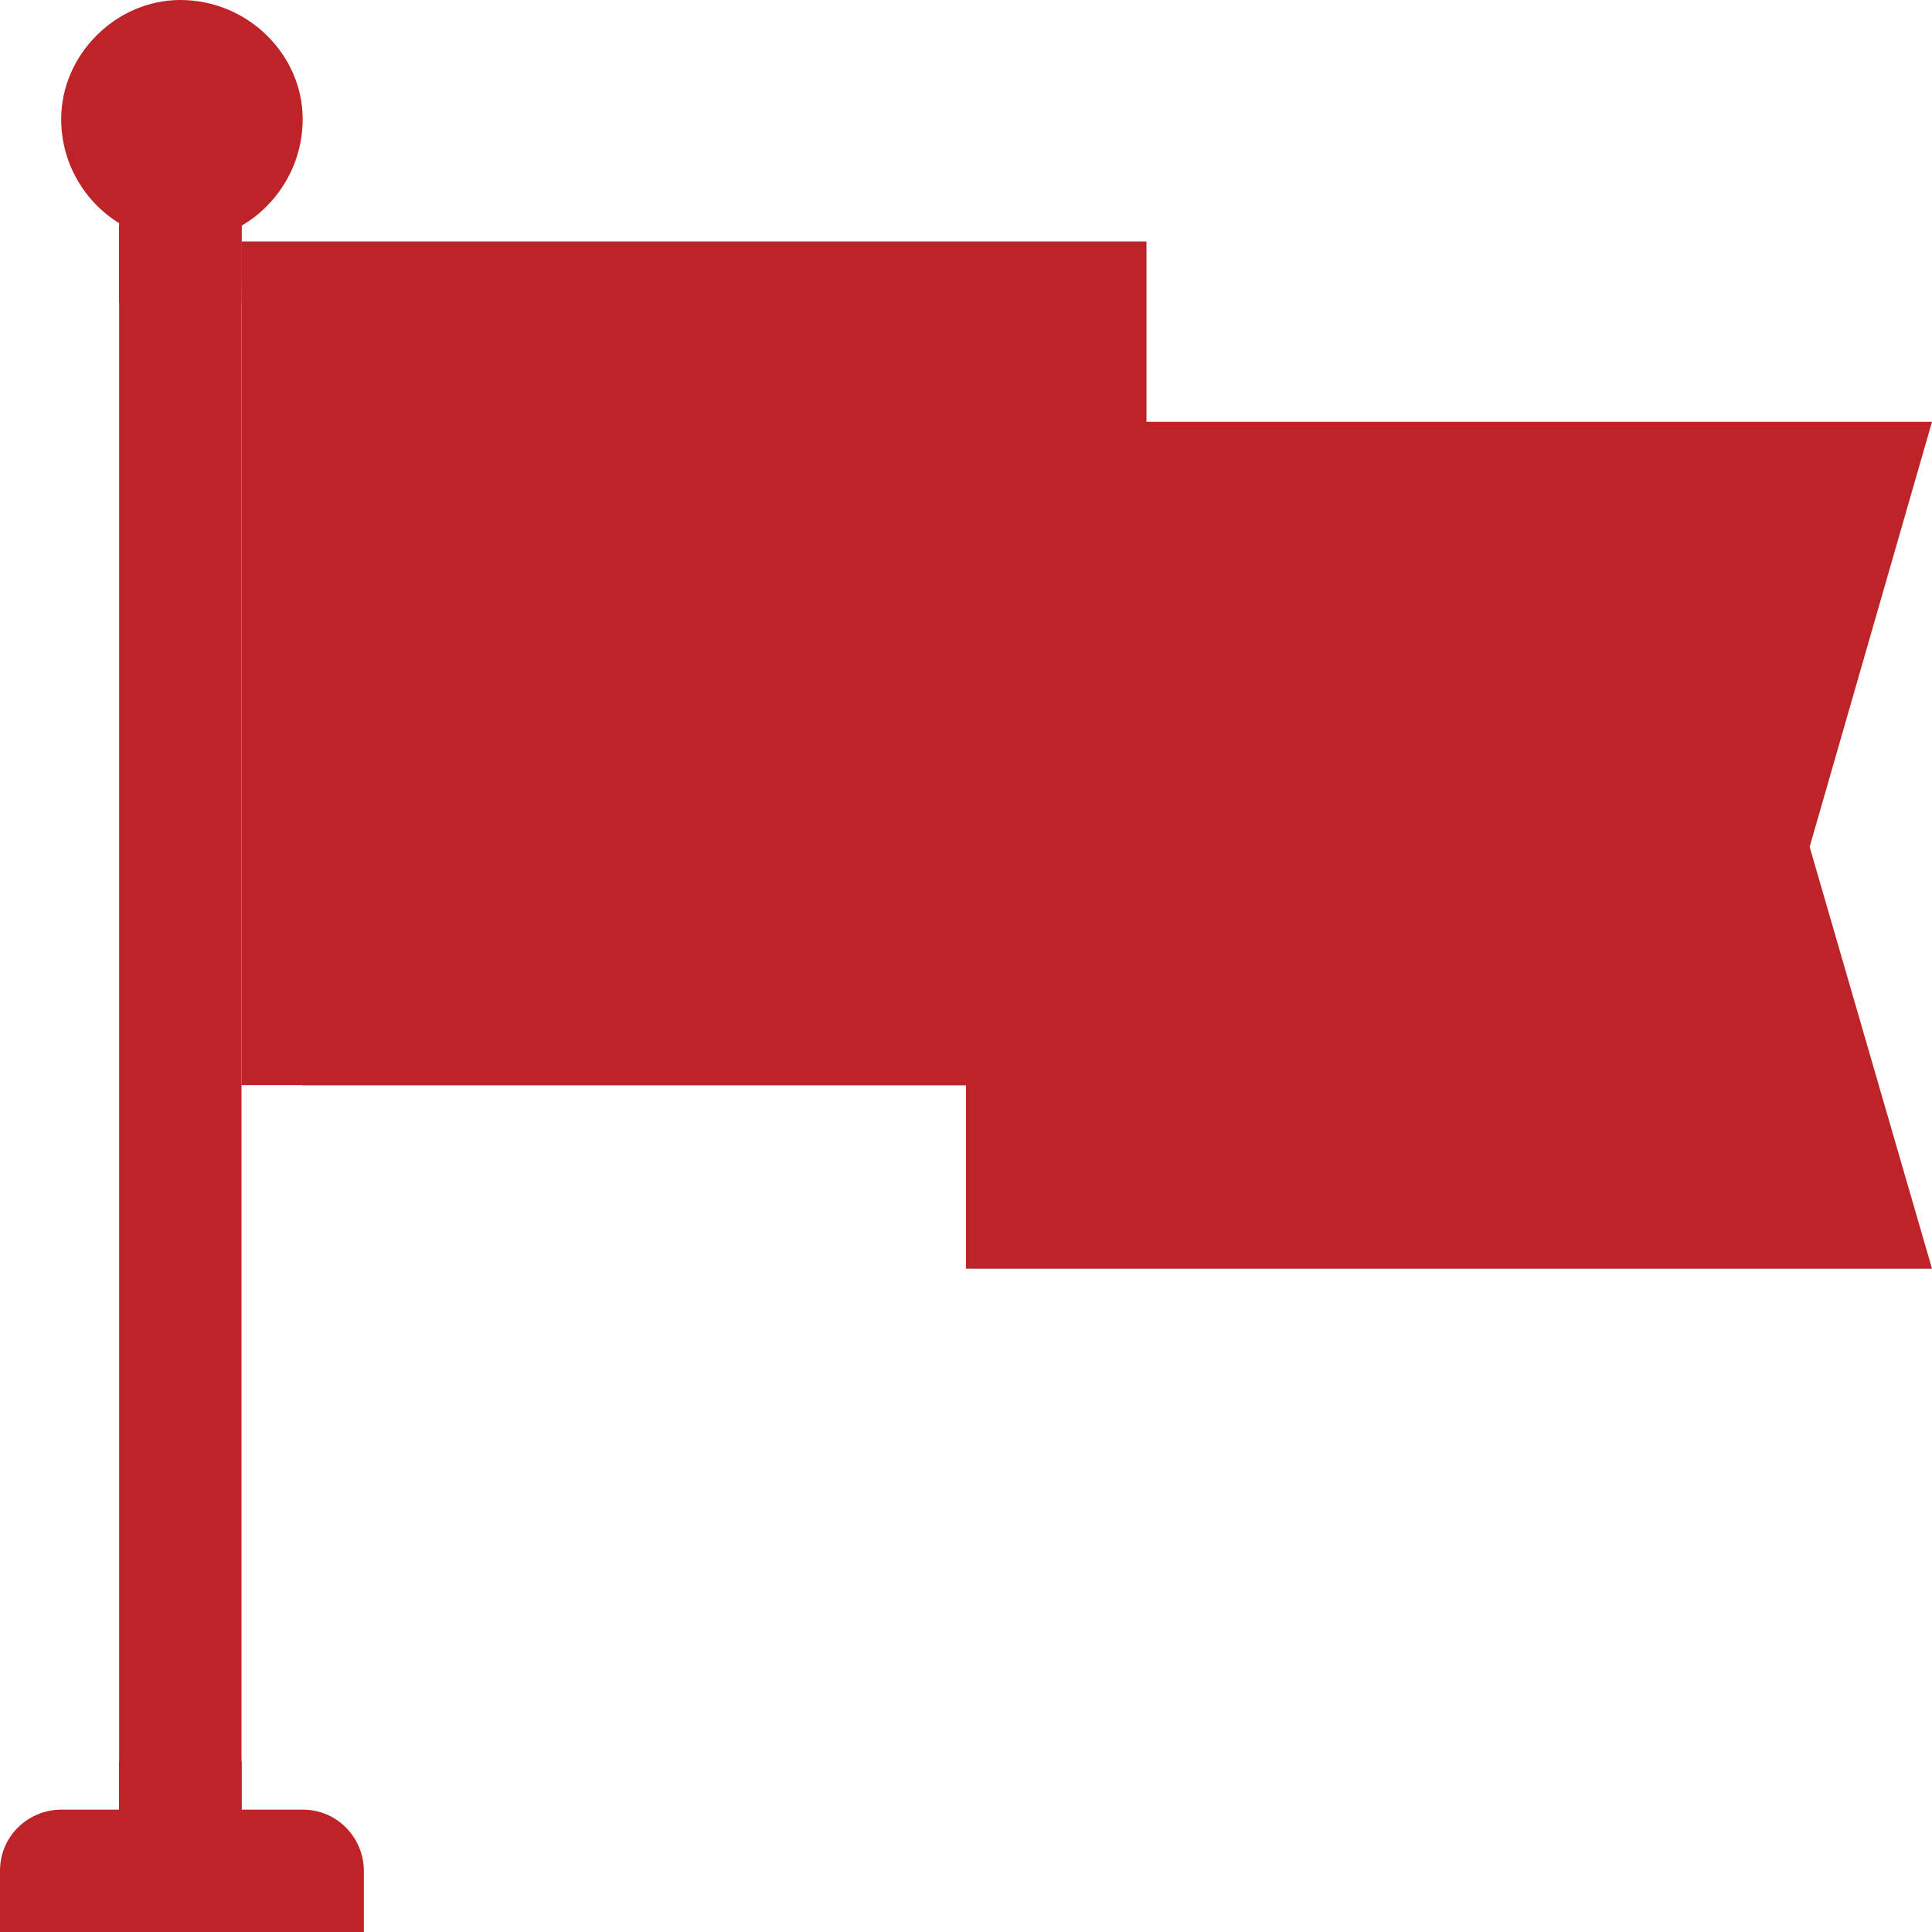
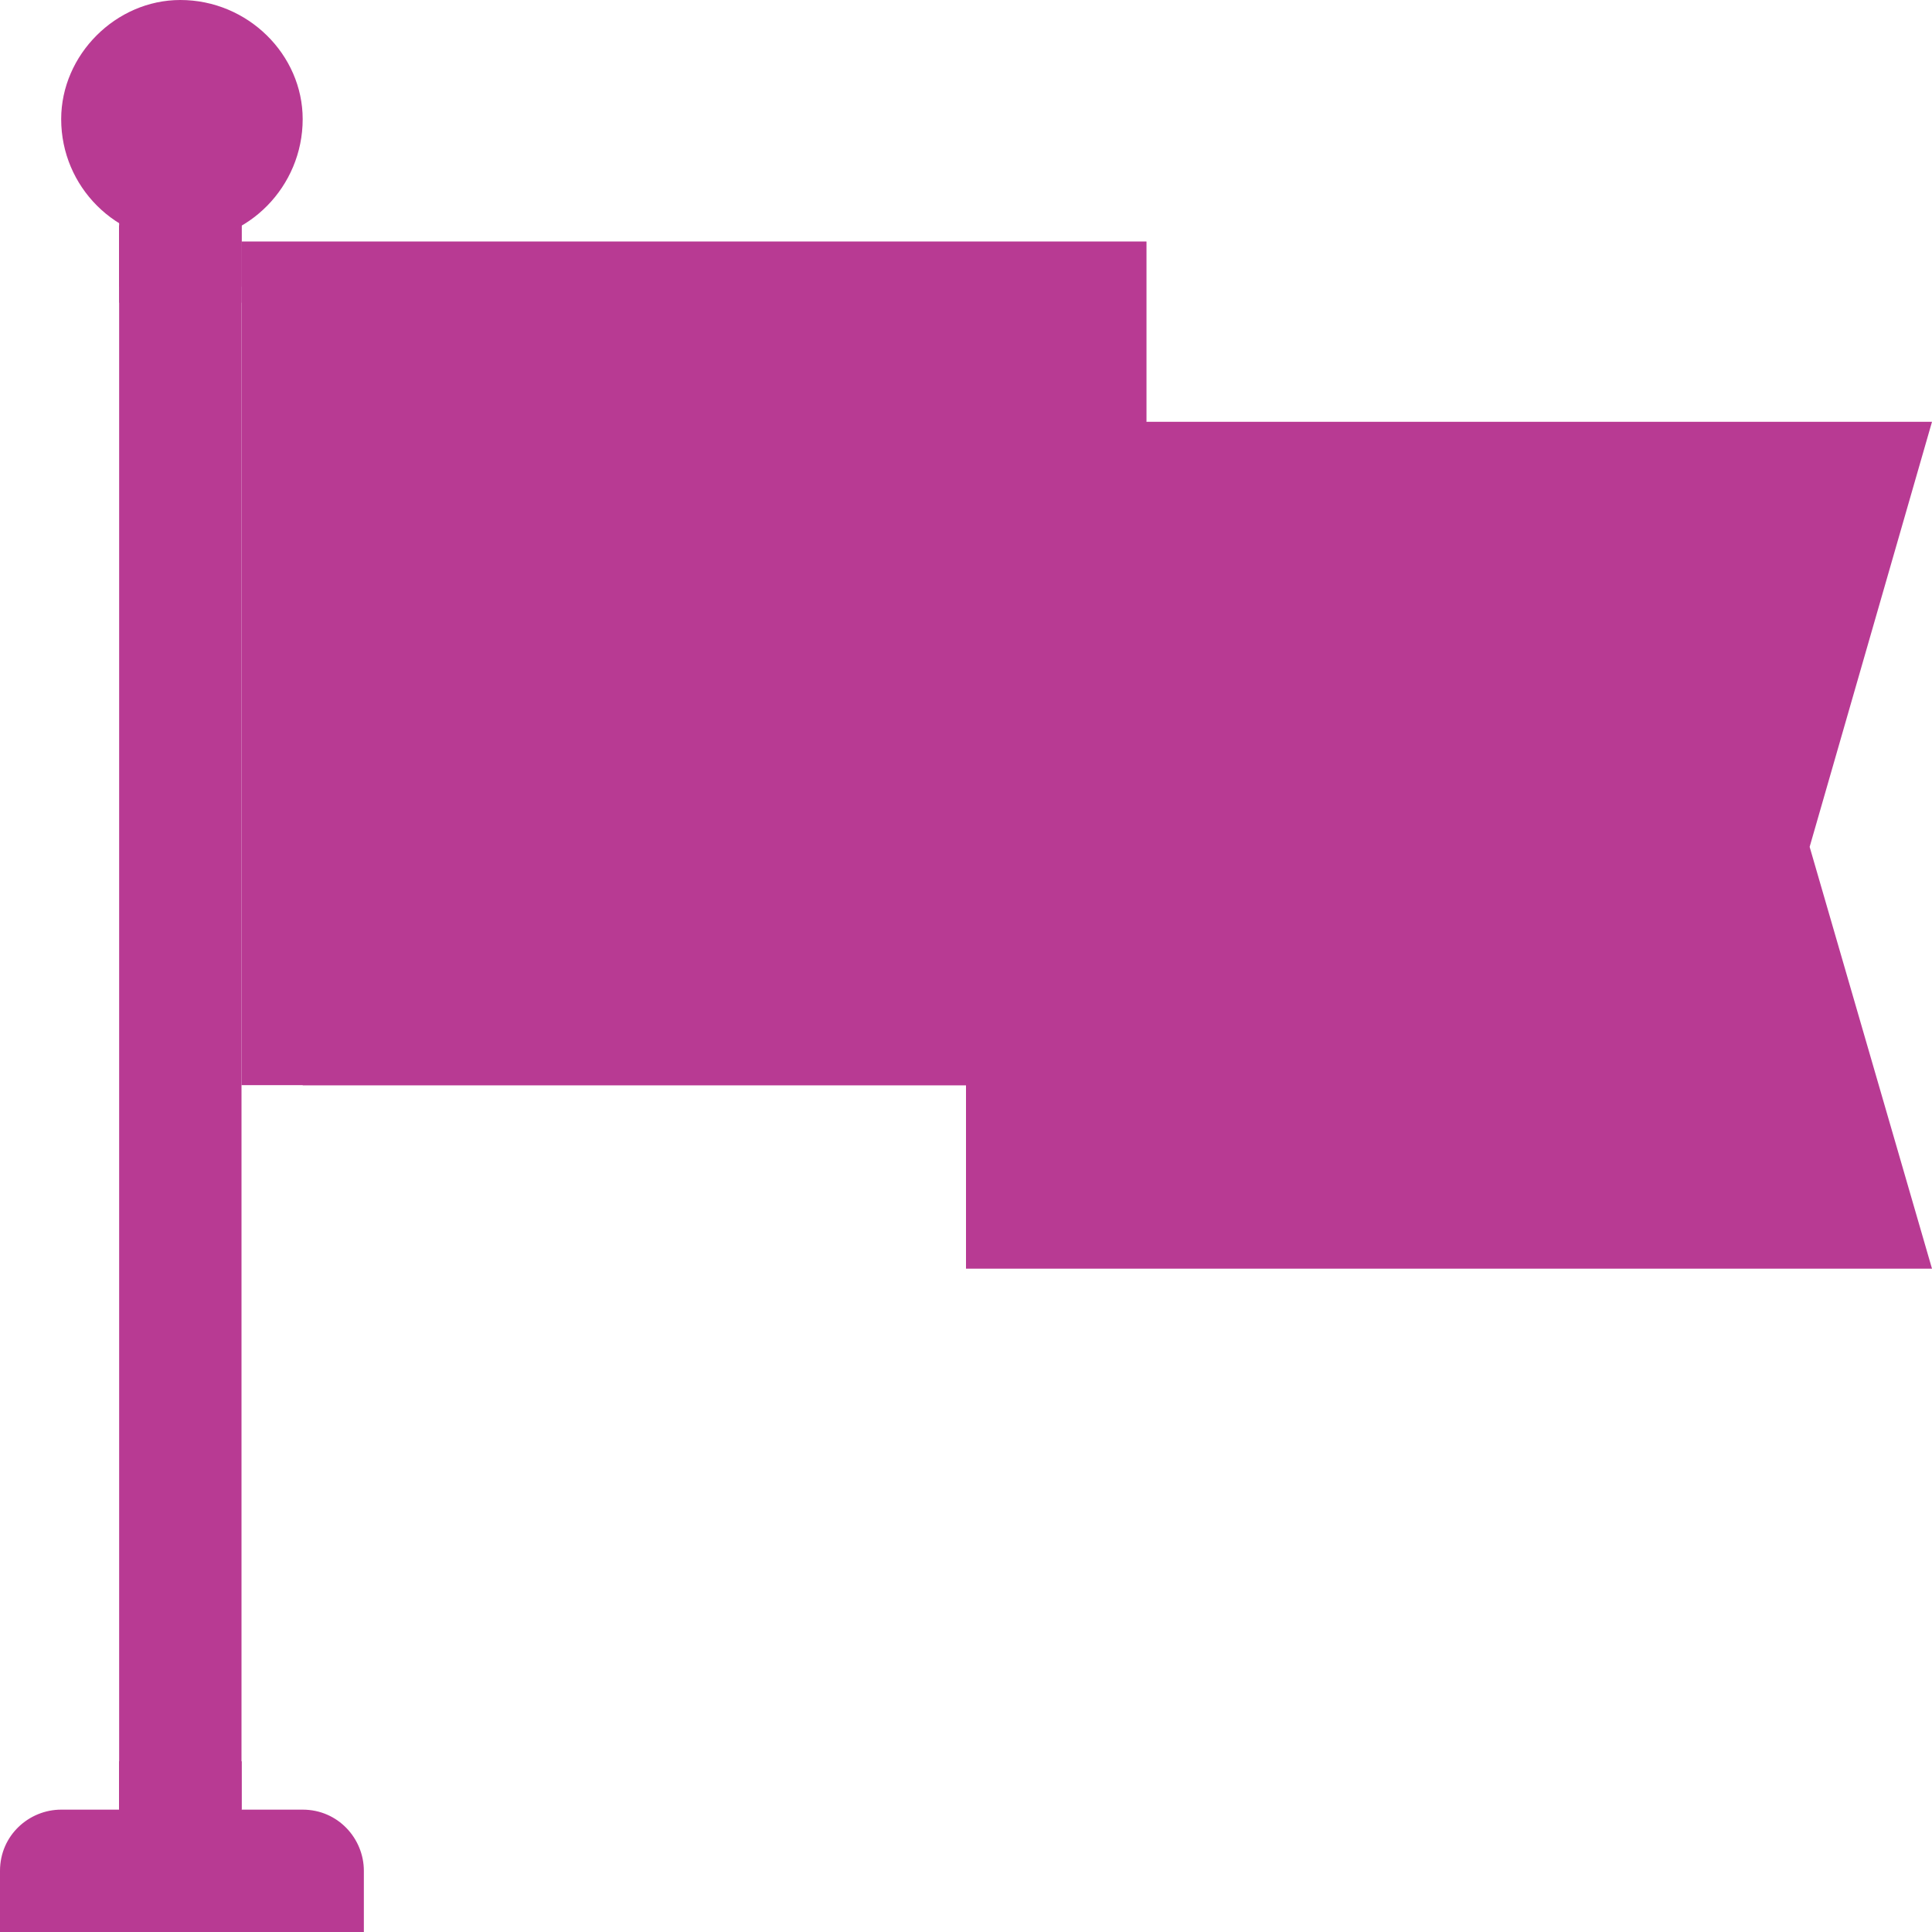
<svg xmlns="http://www.w3.org/2000/svg" xmlns:xlink="http://www.w3.org/1999/xlink" width="60" height="60" viewBox="0 0 60 60">
-   <path fill="#BE2327" d="M3.7 3.7h3.8v52.5H3.7zM11.3 60v-1.9c0-1-.8-1.9-1.9-1.9H1.9c-1 0-1.9.8-1.9 1.9V60h11.3z" />
-   <path fill="#BE2327" d="M9.4 3.7c0-2-1.7-3.7-3.8-3.7-2 0-3.7 1.7-3.7 3.7 0 2.1 1.7 3.8 3.8 3.8 2 0 3.7-1.7 3.7-3.8" />
+   <path fill="#b83a93" d="M3.7 3.7h3.8v52.5H3.7zM11.3 60v-1.9c0-1-.8-1.9-1.9-1.9H1.9c-1 0-1.9.8-1.9 1.9V60h11.3z" />
+   <path fill="#b83a93" d="M9.4 3.7c0-2-1.7-3.7-3.8-3.7-2 0-3.7 1.7-3.7 3.7 0 2.1 1.7 3.8 3.8 3.8 2 0 3.7-1.7 3.7-3.8" />
  <defs>
    <path id="a" d="M3.7 7h3.8v2.4H3.7z" />
  </defs>
-   <use xlink:href="#a" overflow="visible" fill="#BE2327" />
+   <use xlink:href="#a" overflow="visible" fill="#b83a93" />
  <clipPath id="b">
    <use xlink:href="#a" overflow="visible" />
  </clipPath>
-   <path clip-path="url(#b)" fill="#BE2327" d="M5.6 7.5c-.7 0-1.3-.2-1.9-.5v1.9c.6.3 1.2.5 1.9.5s1.3-.2 1.9-.5V7c-.5.3-1.2.5-1.9.5" />
-   <path fill="#BE2327" d="M7.5 7.5h28.1v13.1H7.5zm0 13.1h28.1v13.1H7.5z" />
-   <path fill="#BE2327" d="M56.2 26.3H30V13.1h30m0 26.3H30V26.3h26.2" />
+   <path clip-path="url(#b)" fill="#b83a93" d="M5.6 7.5c-.7 0-1.3-.2-1.9-.5v1.9c.6.3 1.2.5 1.9.5s1.3-.2 1.9-.5V7c-.5.3-1.2.5-1.9.5" />
+   <path fill="#b83a93" d="M7.5 7.5h28.1v13.1H7.5zm0 13.1h28.1v13.1H7.5z" />
+   <path fill="#b83a93" d="M56.2 26.3H30V13.1h30m0 26.3H30V26.3h26.2" />
  <defs>
    <path id="c" d="M3.7 54.7h3.8v1.5H3.7z" />
  </defs>
-   <use xlink:href="#c" overflow="visible" fill="#BE2327" />
+   <use xlink:href="#c" overflow="visible" fill="#b83a93" />
  <clipPath id="d">
    <use xlink:href="#c" overflow="visible" />
  </clipPath>
-   <path clip-path="url(#d)" fill="#BE2327" d="M3.7 54.7h3.8v1.5H3.7z" />
+   <path clip-path="url(#d)" fill="#b83a93" d="M3.7 54.7h3.8v1.5H3.7z" />
  <defs>
    <path id="e" d="M9.4 13.1H30v20.6H9.4z" />
  </defs>
-   <use xlink:href="#e" overflow="visible" fill="#BE2327" />
+   <use xlink:href="#e" overflow="visible" fill="#b83a93" />
  <clipPath id="f">
    <use xlink:href="#e" overflow="visible" />
  </clipPath>
-   <path clip-path="url(#f)" fill="#BE2327" d="M9.4 33.7L30 13.1v20.6" />
-   <path fill="#BE2327" d="M30.3 13.1l5.3-5.6v5.6" />
+   <path clip-path="url(#f)" fill="#b83a93" d="M9.4 33.7L30 13.1v20.6" />
+   <path fill="#b83a93" d="M30.3 13.1l5.3-5.6v5.6" />
</svg>
